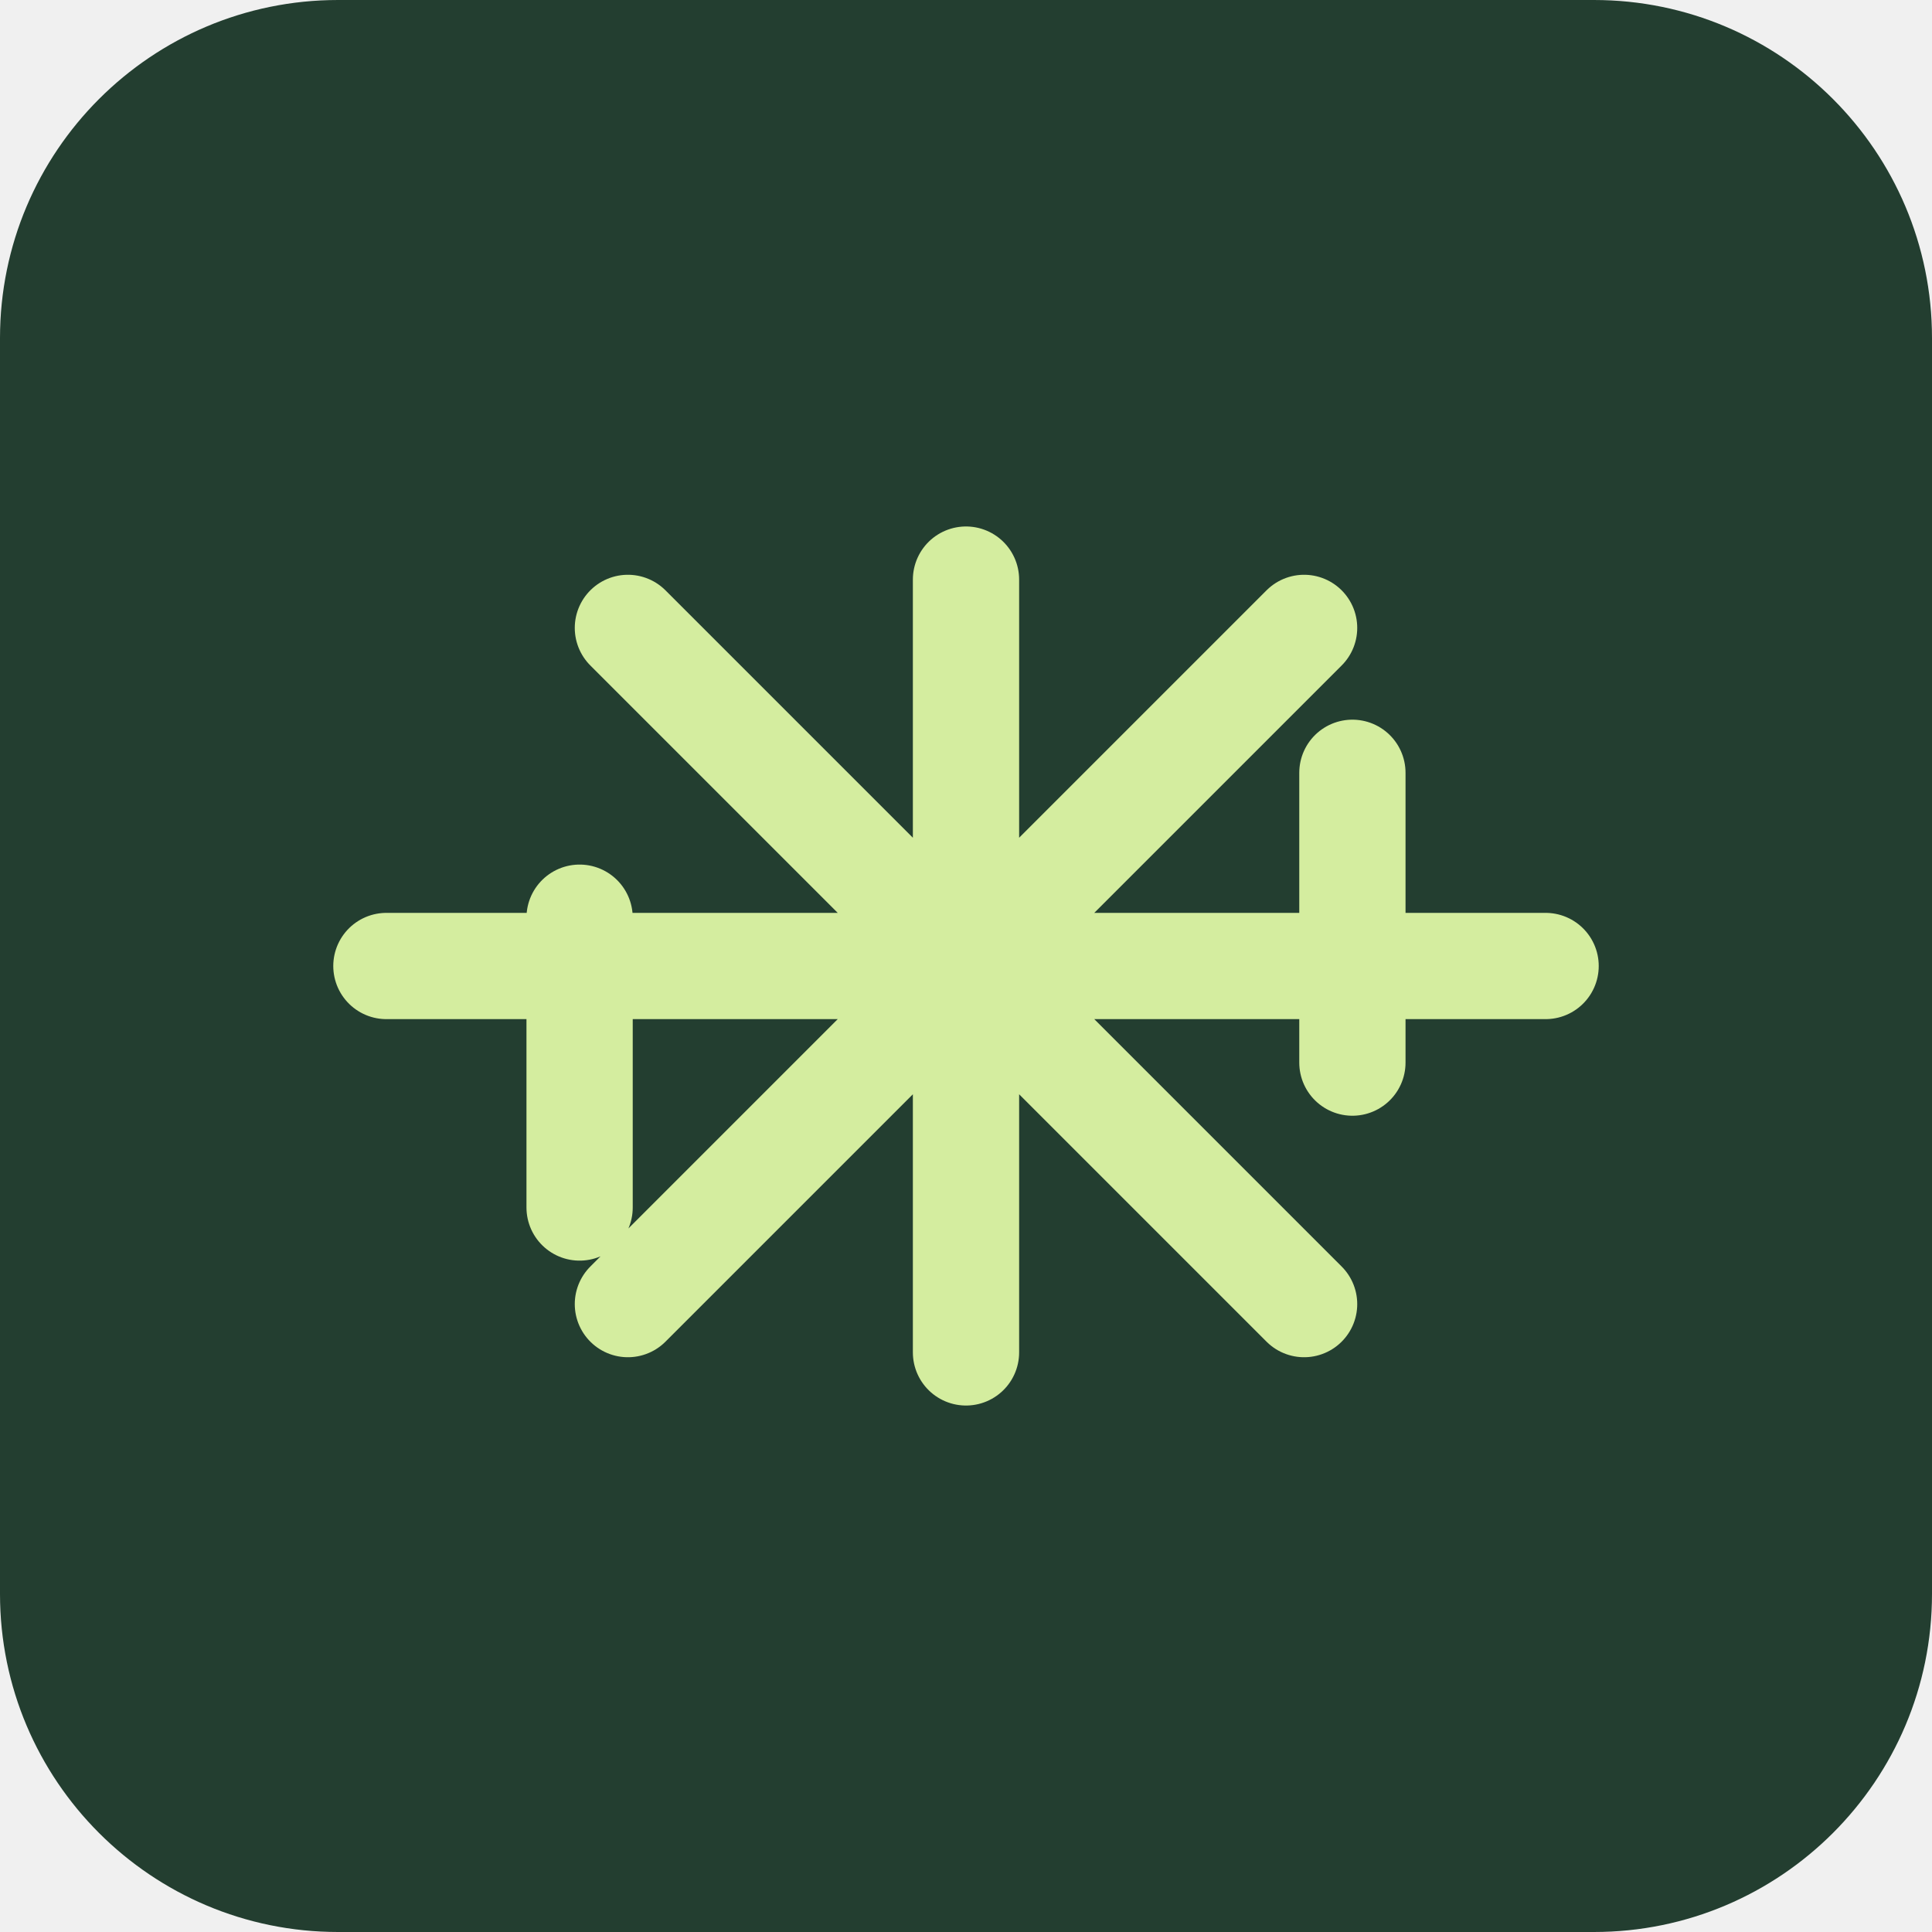
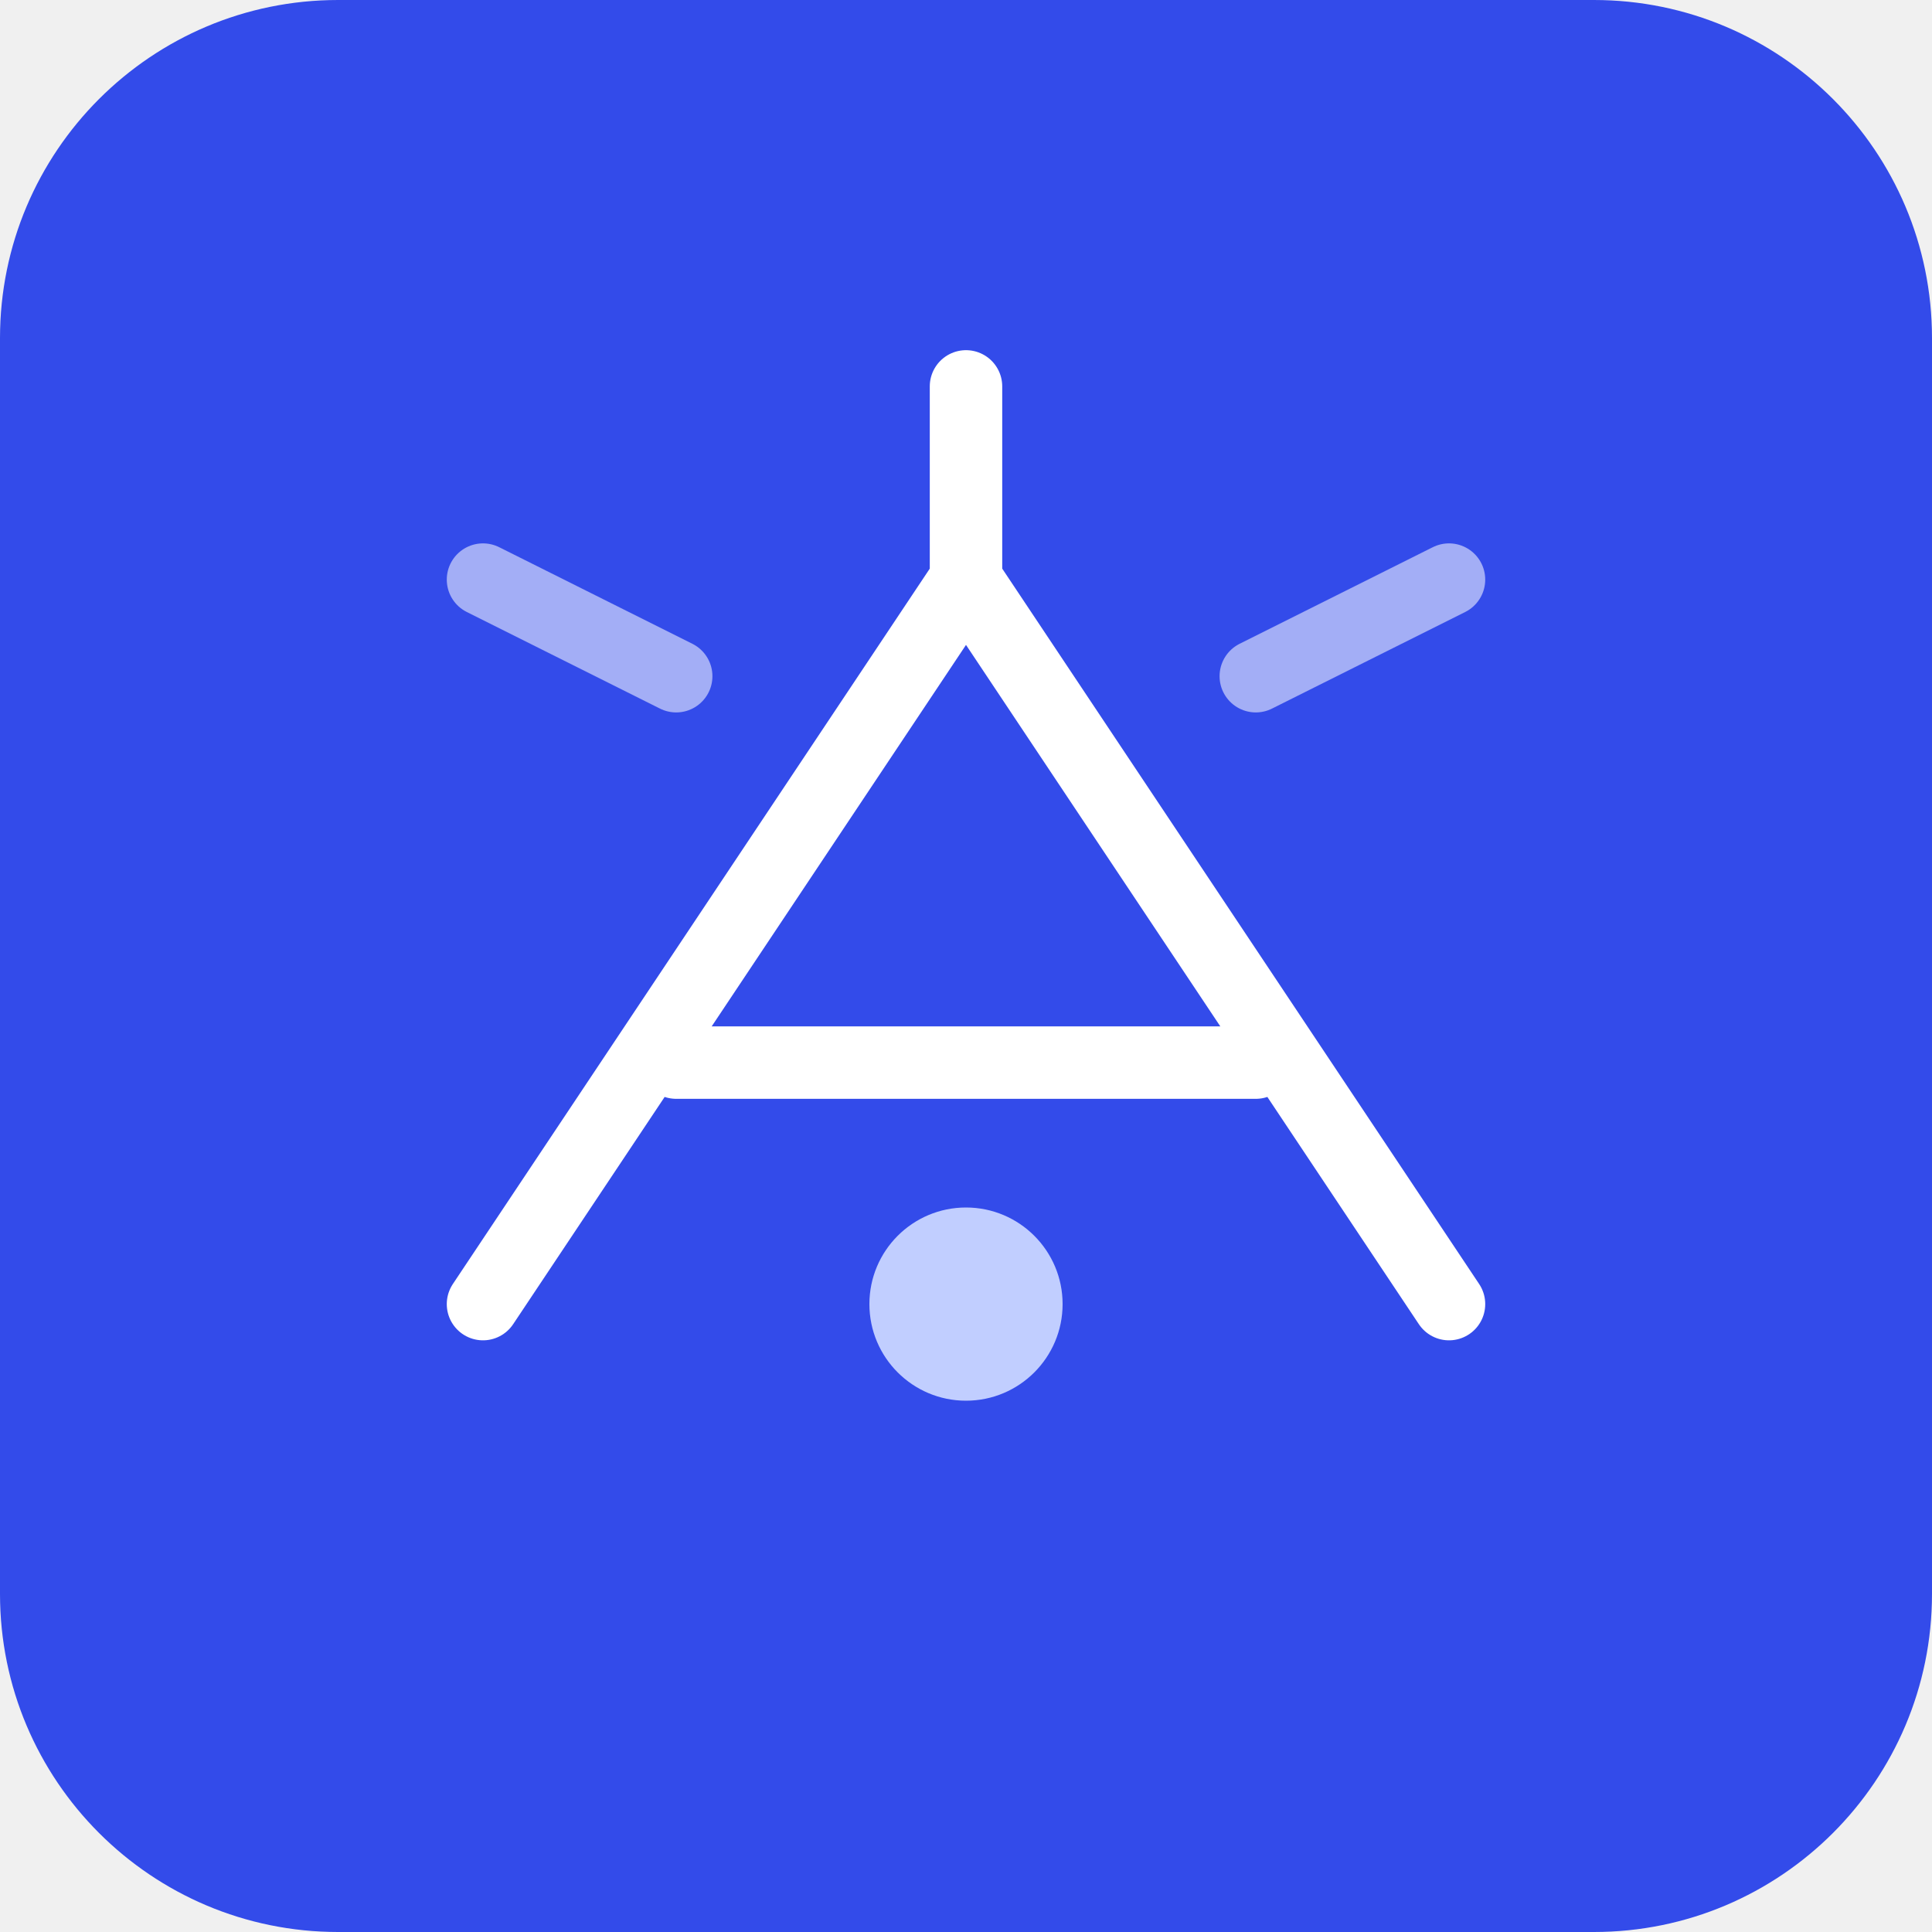
- <svg xmlns="http://www.w3.org/2000/svg" viewBox="0 0 40 40">
-   <rect width="40" height="40" rx="7" fill="#233e30" />
-   <g stroke="#d4ed9f" stroke-width="2.2" fill="none" stroke-linecap="round">
-     <path d="M12 25V19M20 28V12M28 22V16M8 20H32M13 13L27 27M13 27L27 13" />
+ <svg xmlns="http://www.w3.org/2000/svg" width="40" height="40" viewBox="0 0 40 40">
+   <rect width="40" height="40" rx="7" fill="#334bea" />
+   <g fill="none" stroke="#fff" stroke-width="1.5" stroke-linecap="round" stroke-linejoin="round">
+     <path d="m10 27 10-15 10 15M14 22h12M20 8v4" />
+     <path d="m10 12 4 2M30 12l-4 2" opacity=".55" />
  </g>
+   <circle cx="20" cy="27" r="2" fill="#c1ceff" />
</svg>
